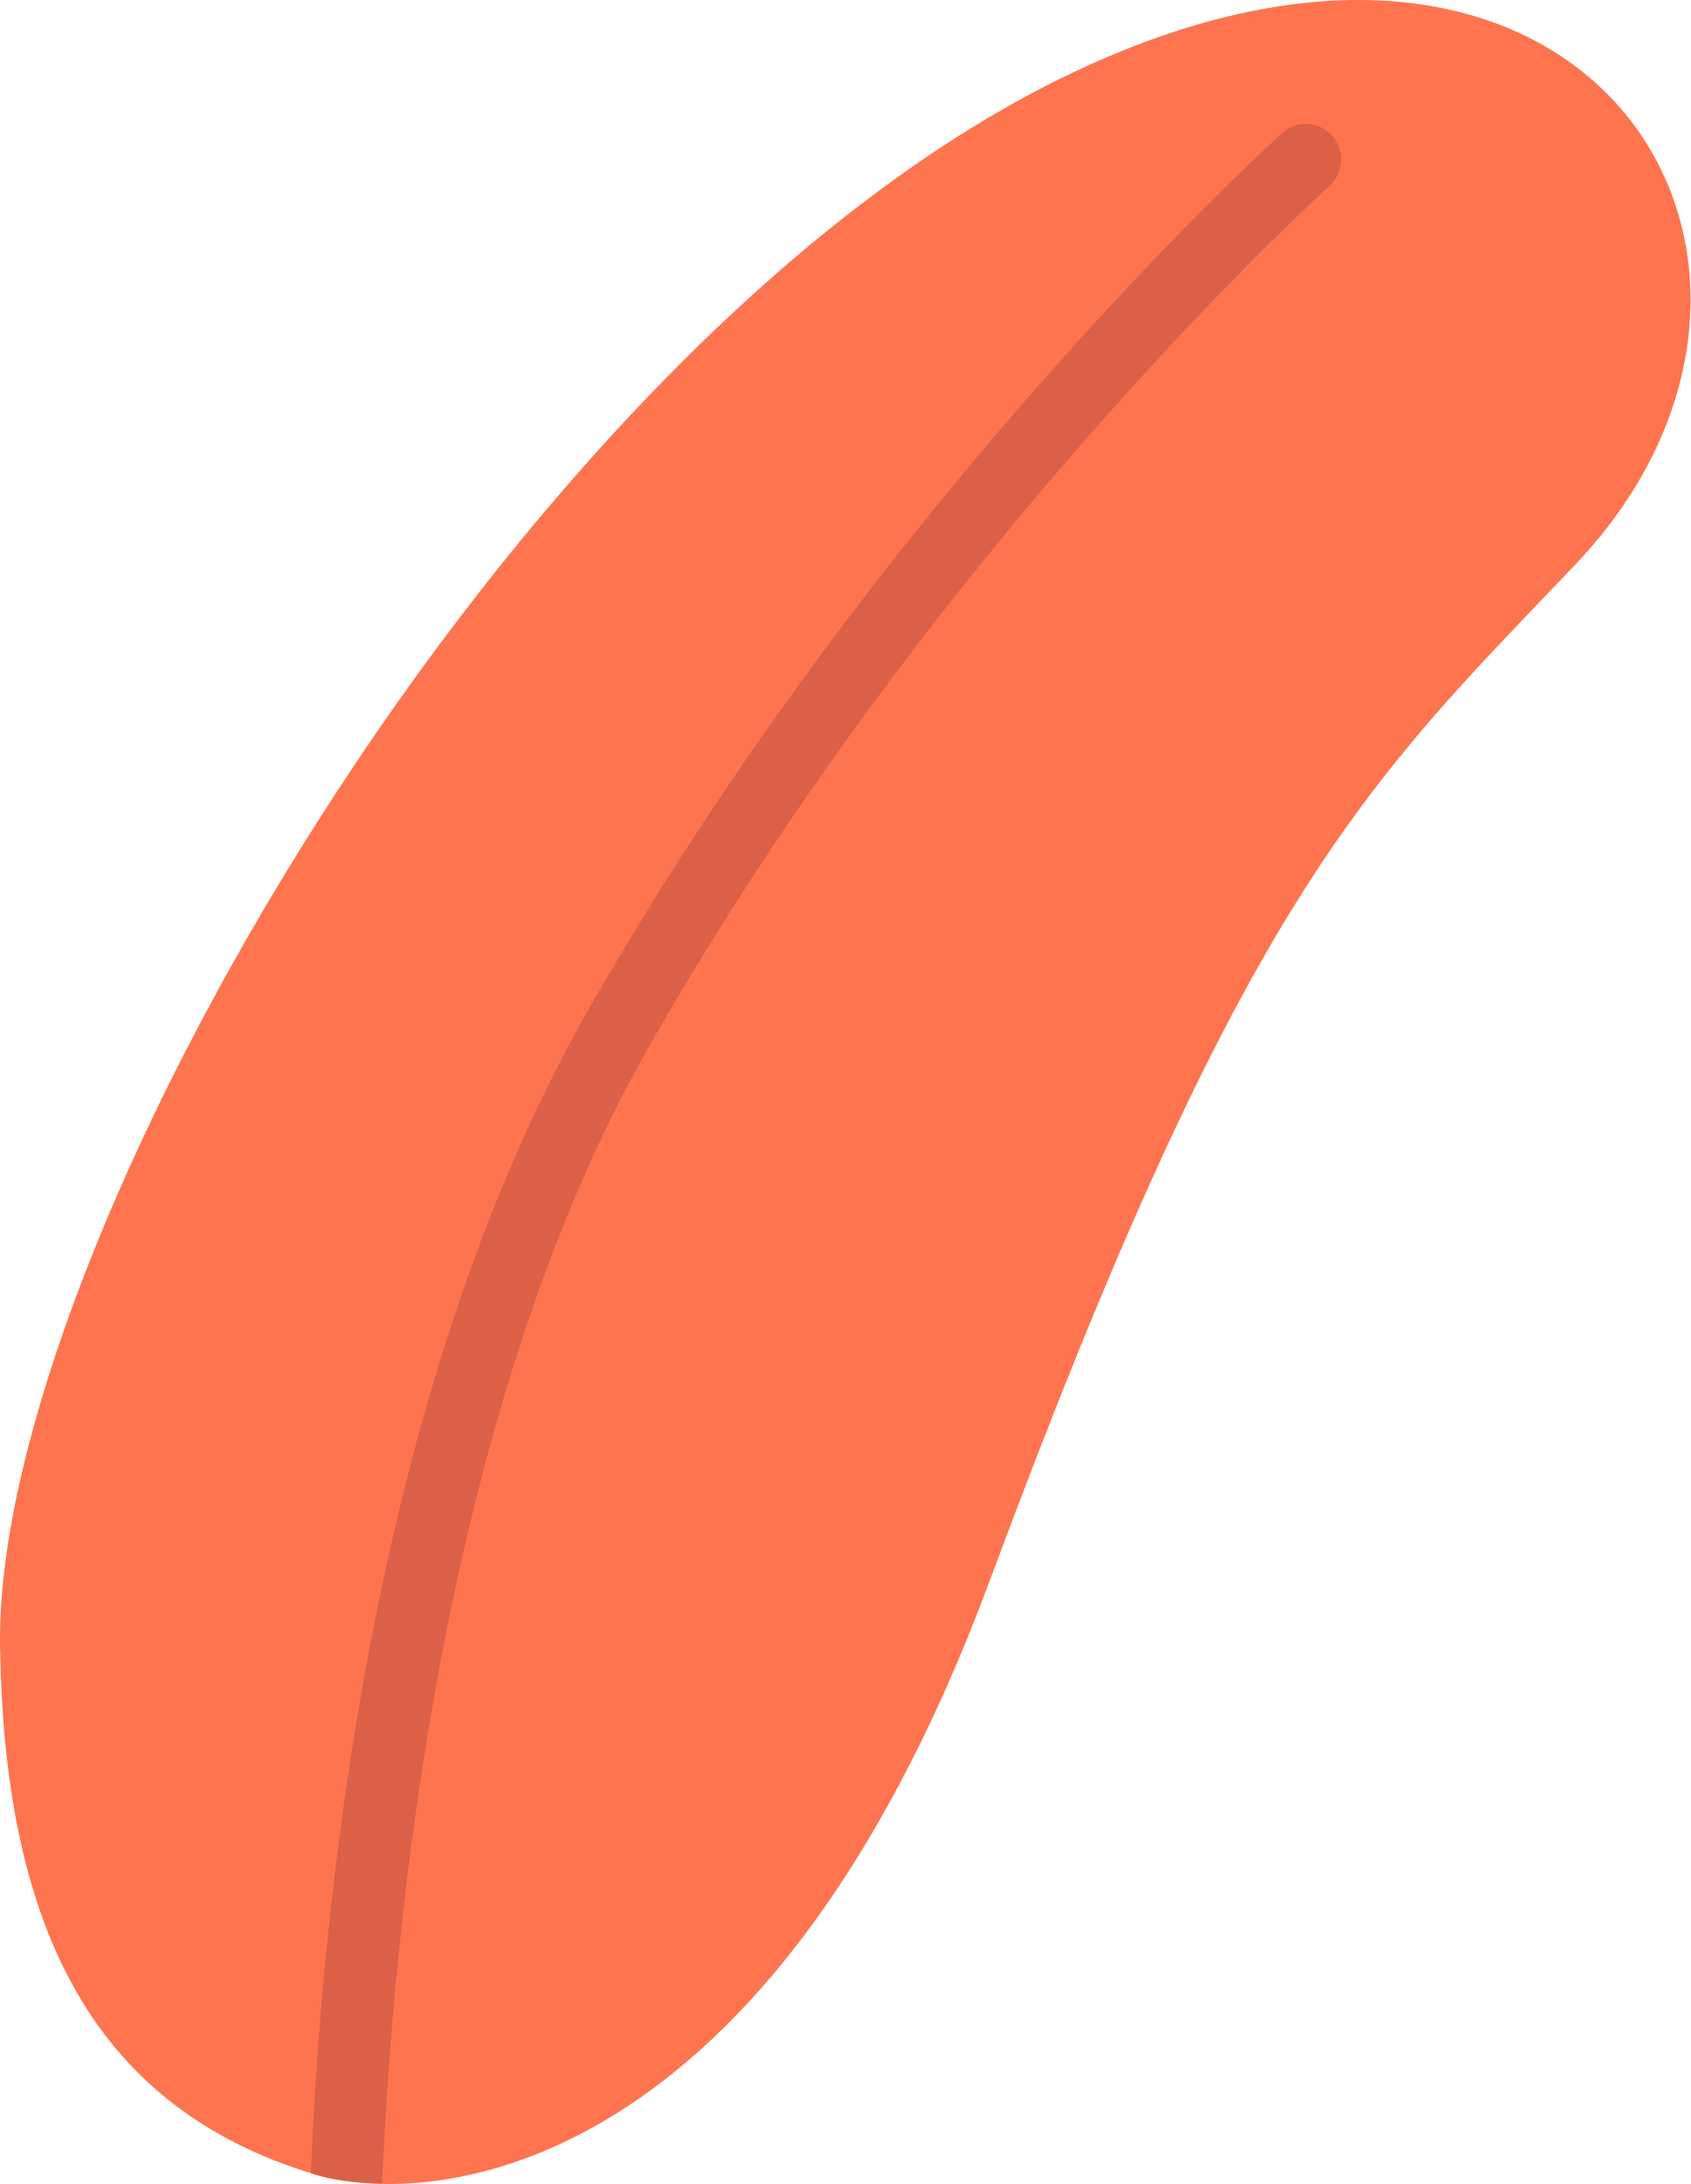
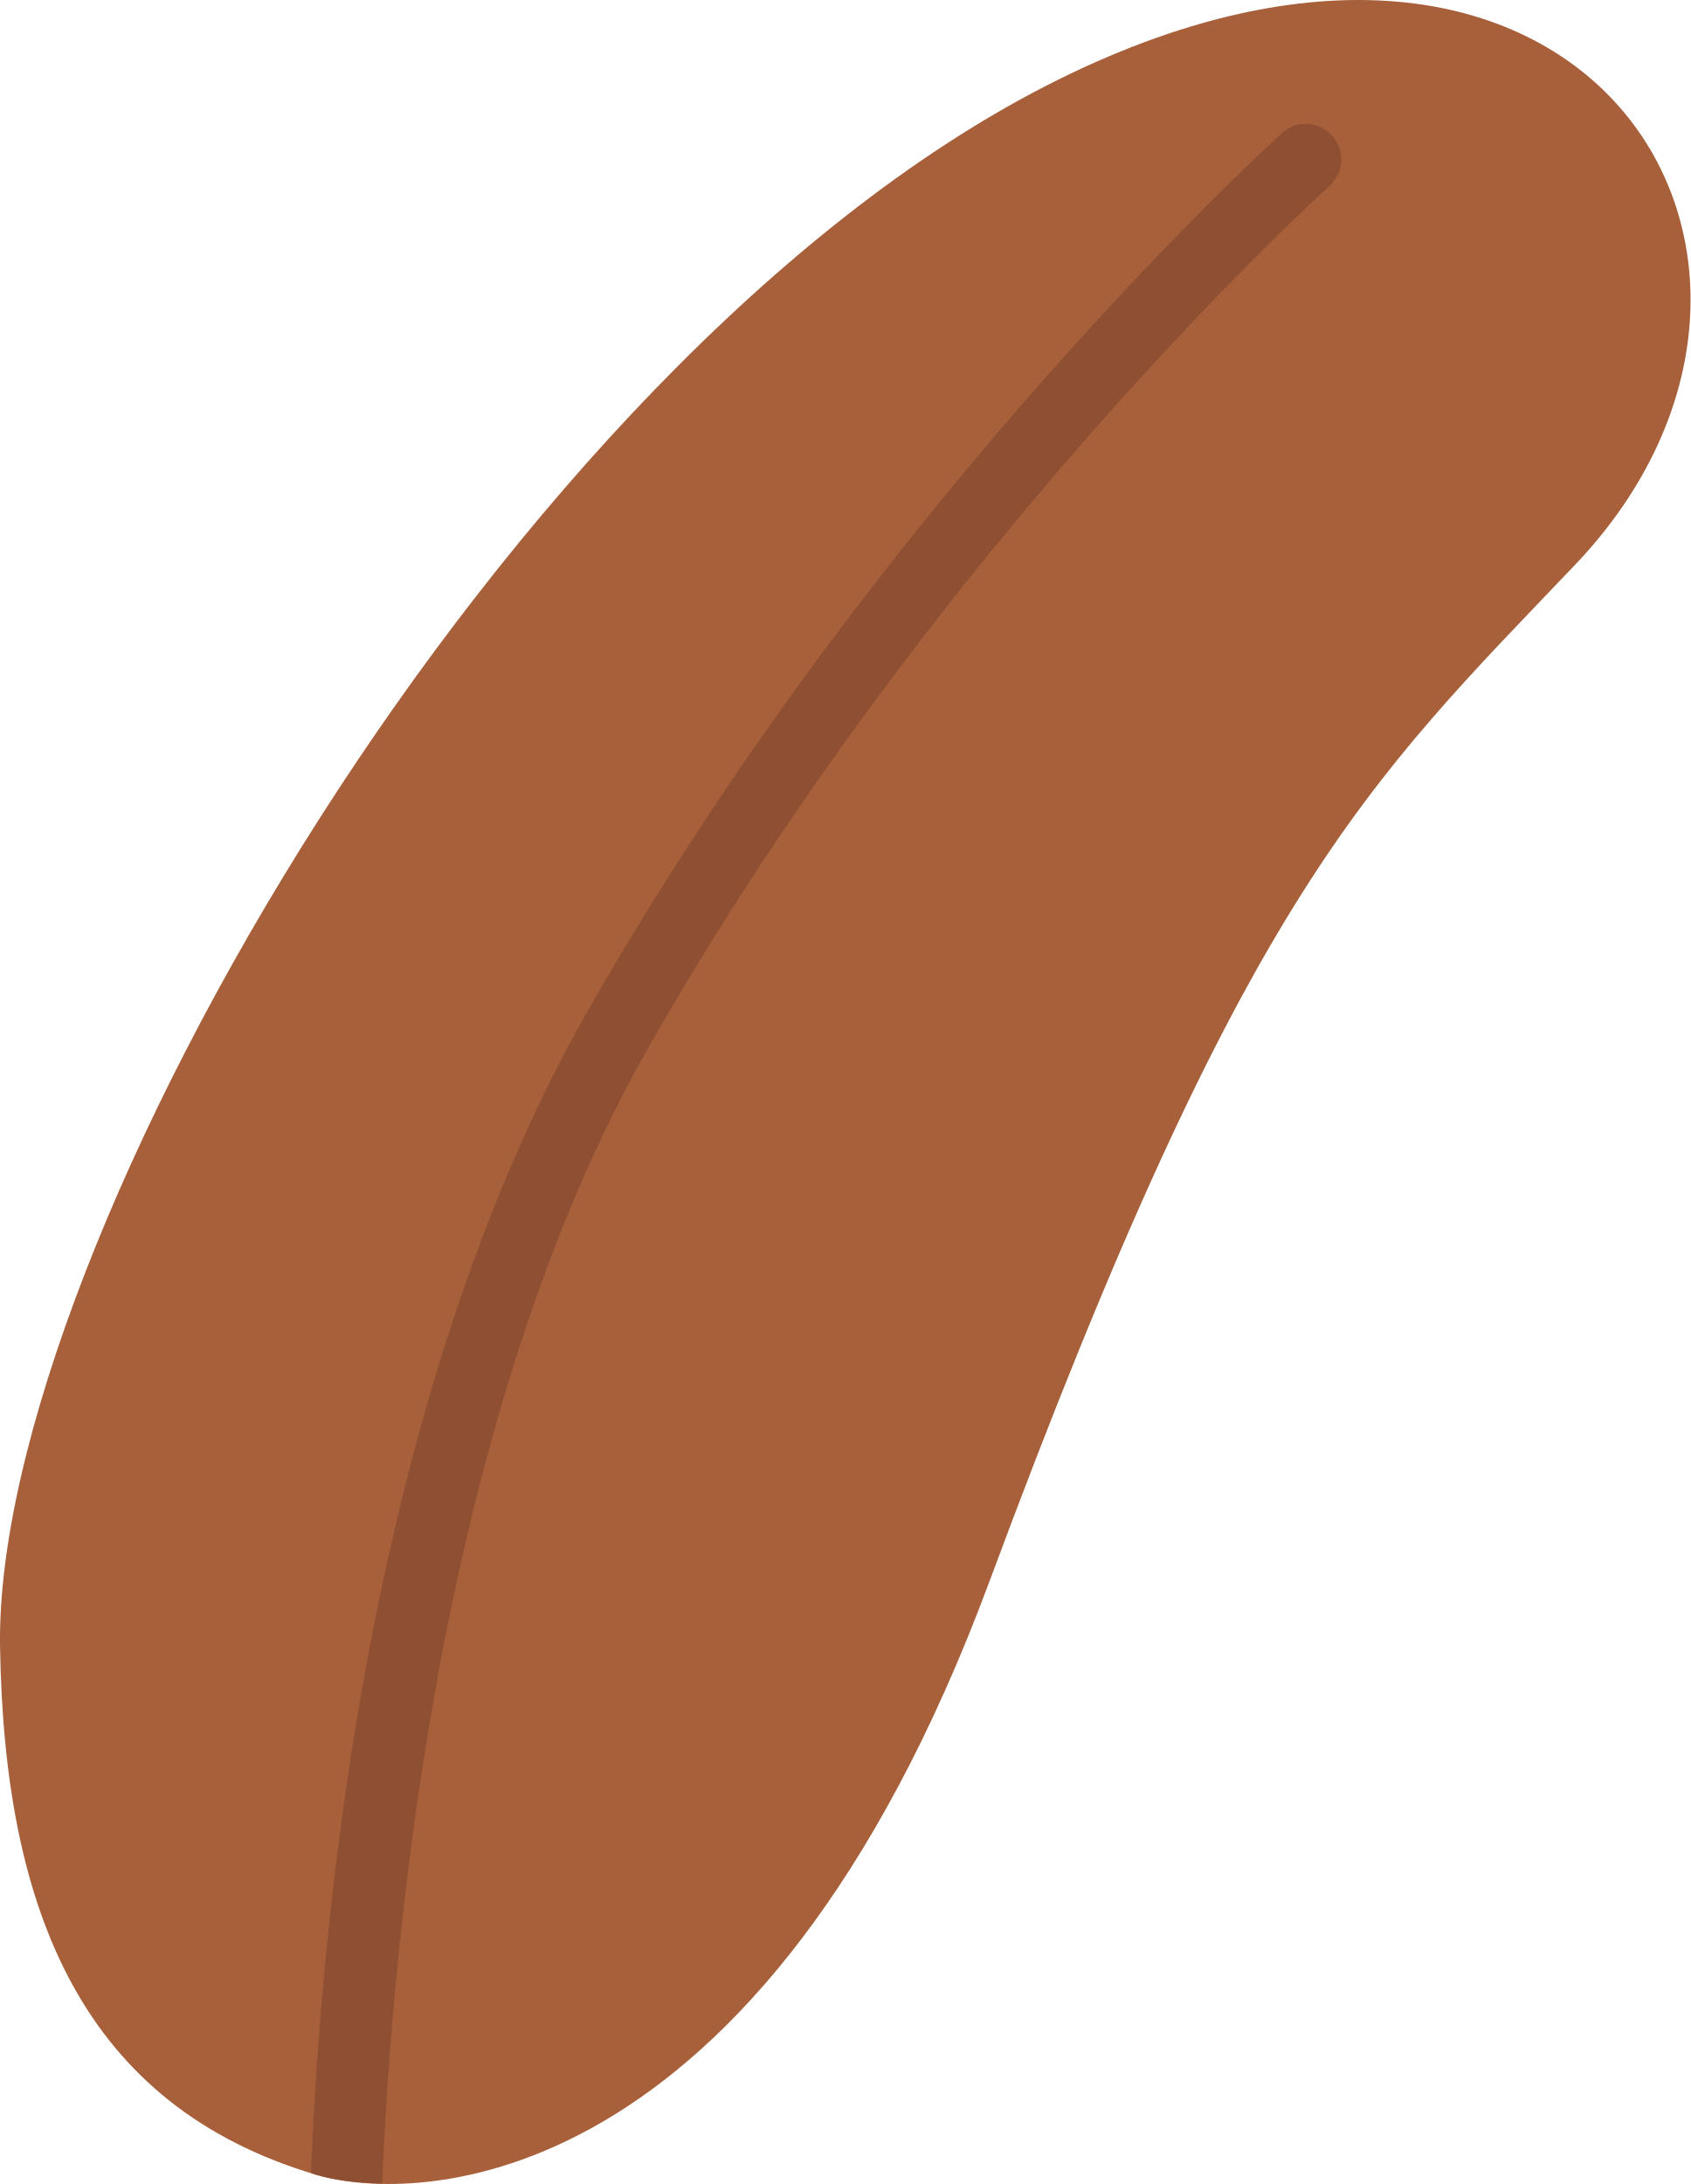
<svg xmlns="http://www.w3.org/2000/svg" width="72" height="93">
-   <path d="M13.457 92.605c4.222 1.255 18.903 1.084 28.69-25.282C53.03 38.006 58.15 33.413 67.072 24.062c12.273-12.864.45-32.164-22.503-20.418C21.617 15.389-.26 53.084.002 70.11c.176 11.363 3.565 19.555 13.455 22.495z" fill="#fe744f" />
-   <path d="M55.658 5.276a1.506 1.516 0 0 0-1.06.398S37.618 20.932 25.012 43.08c-9.265 16.275-11.33 38.413-11.768 49.454.073.022.14.05.213.073.682.202 1.657.35 2.819.375.45-10.72 2.47-32.798 11.35-48.396C39.95 22.935 56.605 7.934 56.605 7.934a1.506 1.516 0 0 0-.947-2.658z" style="line-height:normal;font-variant-ligatures:normal;font-variant-position:normal;font-variant-caps:normal;font-variant-numeric:normal;font-variant-alternates:normal;font-feature-settings:normal;text-indent:0;text-align:start;text-decoration-line:none;text-decoration-style:solid;text-decoration-color:#000;text-transform:none;text-orientation:mixed;white-space:normal;shape-padding:0;isolation:auto;mix-blend-mode:normal;solid-color:#000;solid-opacity:1" color="#000" font-weight="400" font-family="sans-serif" overflow="visible" fill="#da6048" />
+   <path d="M13.457 92.605c4.222 1.255 18.903 1.084 28.69-25.282C53.03 38.006 58.15 33.413 67.072 24.062c12.273-12.864.45-32.164-22.503-20.418C21.617 15.389-.26 53.084.002 70.11c.176 11.363 3.565 19.555 13.455 22.495z" fill="#a7603a" />
+   <path d="M55.658 5.276a1.506 1.516 0 0 0-1.06.398S37.618 20.932 25.012 43.08c-9.265 16.275-11.33 38.413-11.768 49.454.073.022.14.05.213.073.682.202 1.657.35 2.819.375.45-10.72 2.47-32.798 11.35-48.396C39.95 22.935 56.605 7.934 56.605 7.934a1.506 1.516 0 0 0-.947-2.658z" style="line-height:normal;font-variant-ligatures:normal;font-variant-position:normal;font-variant-caps:normal;font-variant-numeric:normal;font-variant-alternates:normal;font-feature-settings:normal;text-indent:0;text-align:start;text-decoration-line:none;text-decoration-style:solid;text-decoration-color:#153328;text-transform:none;text-orientation:mixed;white-space:normal;shape-padding:0;isolation:auto;mix-blend-mode:normal;solid-color:#153328;solid-opacity:1" color="#153328" font-weight="400" font-family="sans-serif" overflow="visible" fill="#8f4f32" />
</svg>
